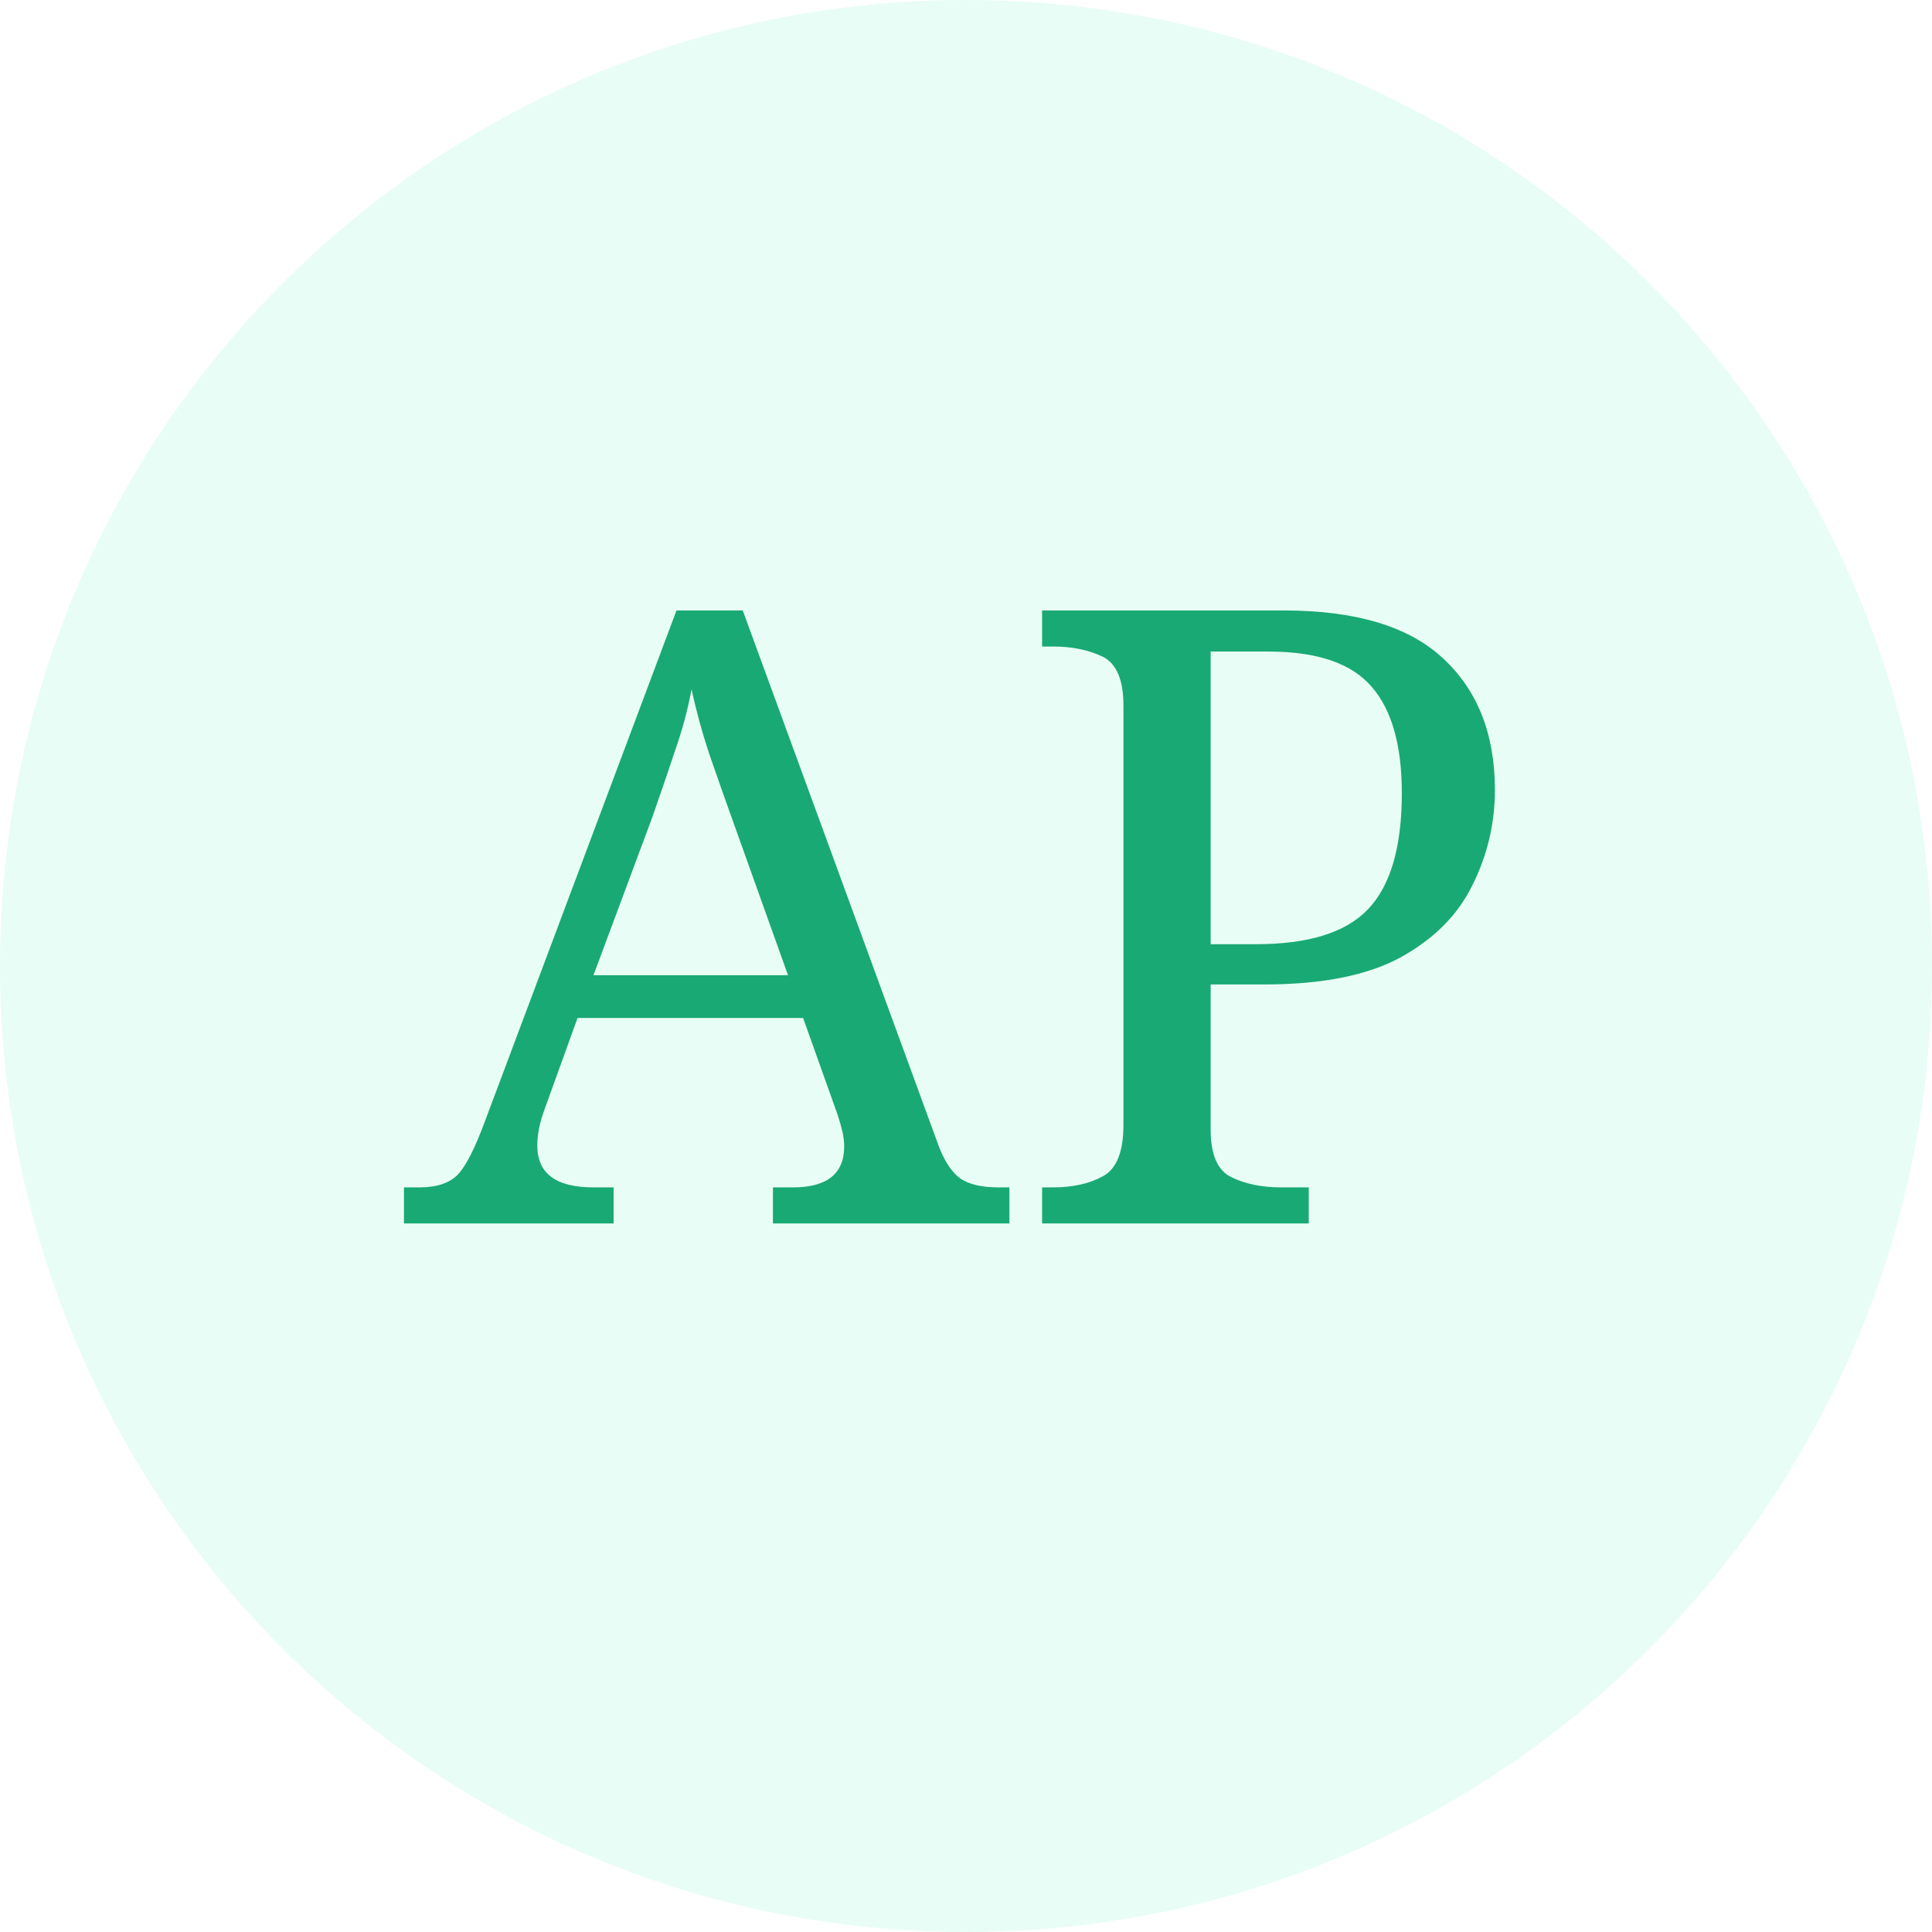
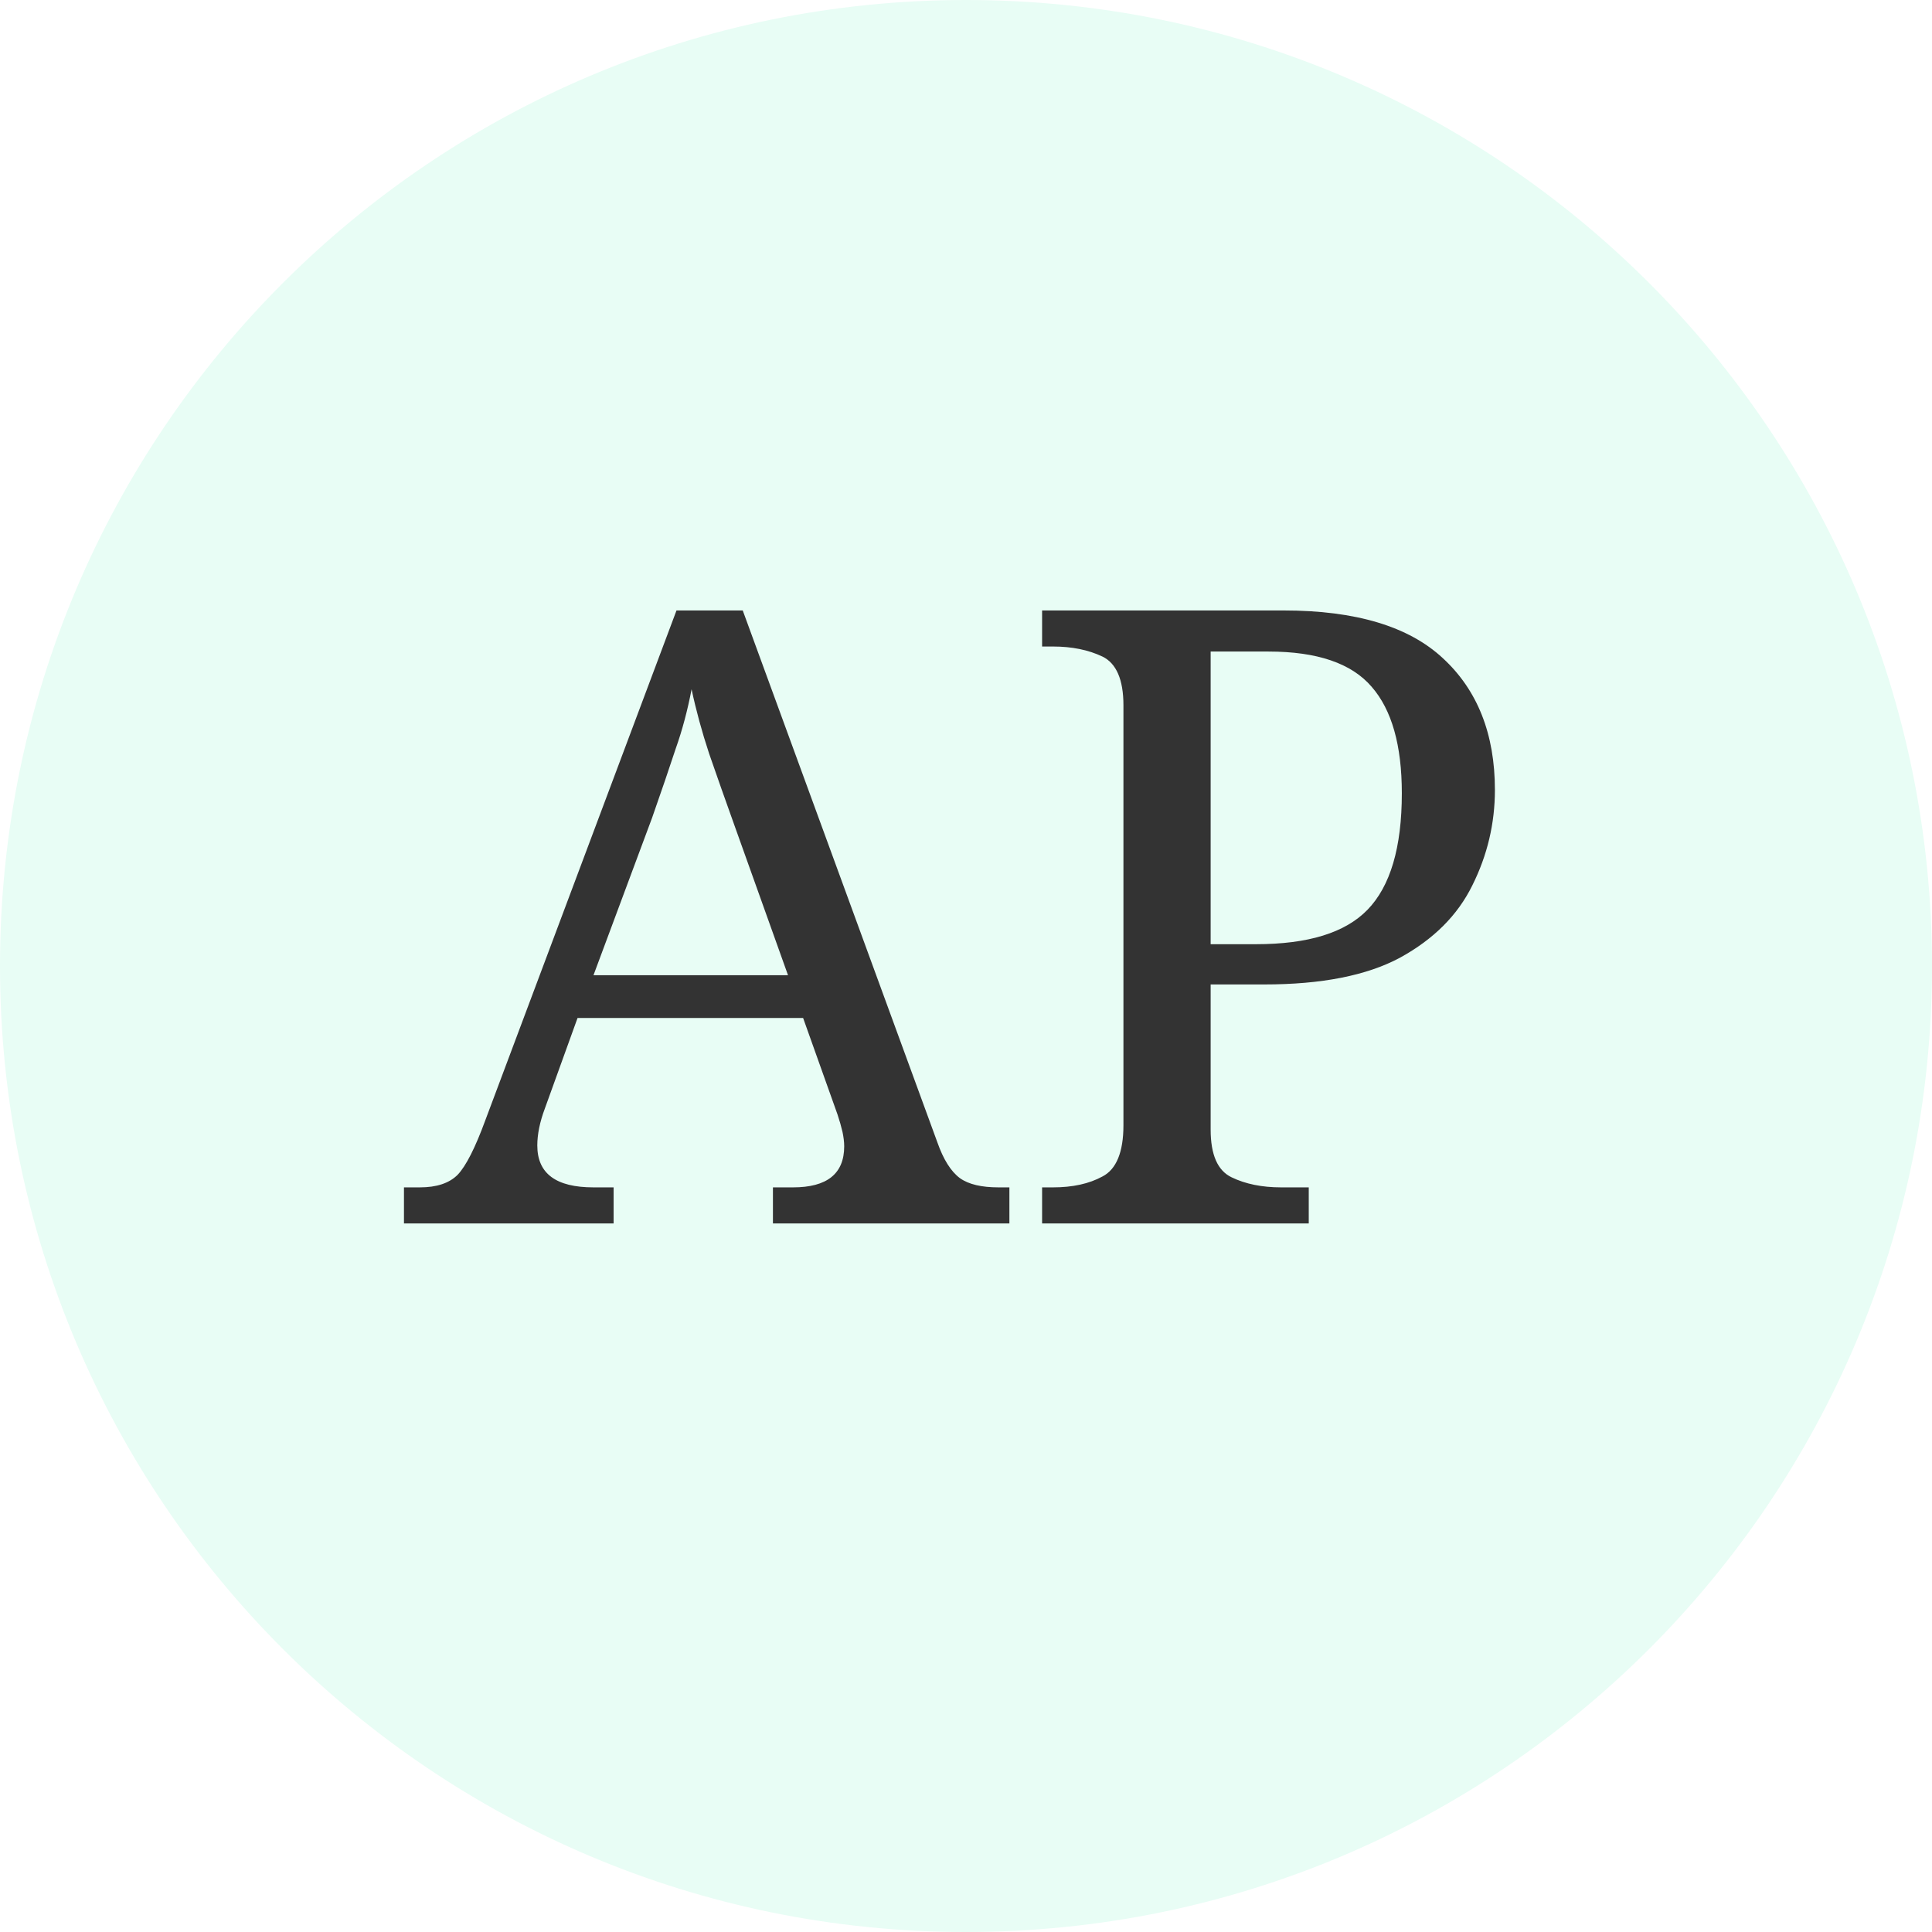
<svg xmlns="http://www.w3.org/2000/svg" xml:space="preserve" style="shape-rendering:geometricPrecision; text-rendering:geometricPrecision; image-rendering:optimizeQuality; fill-rule:evenodd; clip-rule:evenodd" viewBox="0 0 36 36">
  <g id="logo">
    <circle fill="#e8fdf5" style="stroke-width:0;stroke-miterlimit:10;" cx="18" cy="18" r="18" />
-     <text x="50%" y="50%" fill="#19a974" text-anchor="middle" font-family="baskerville,serif" font-size="16px" stroke-width="0px" dy=".3em" style="text-transform:lowercase">AP</text>
+     <text x="50%" y="50%" fill="#333" text-anchor="middle" font-family="baskerville,serif" font-size="16px" stroke-width="0px" dy=".3em" style="text-transform:lowercase">AP</text>
  </g>
</svg>
